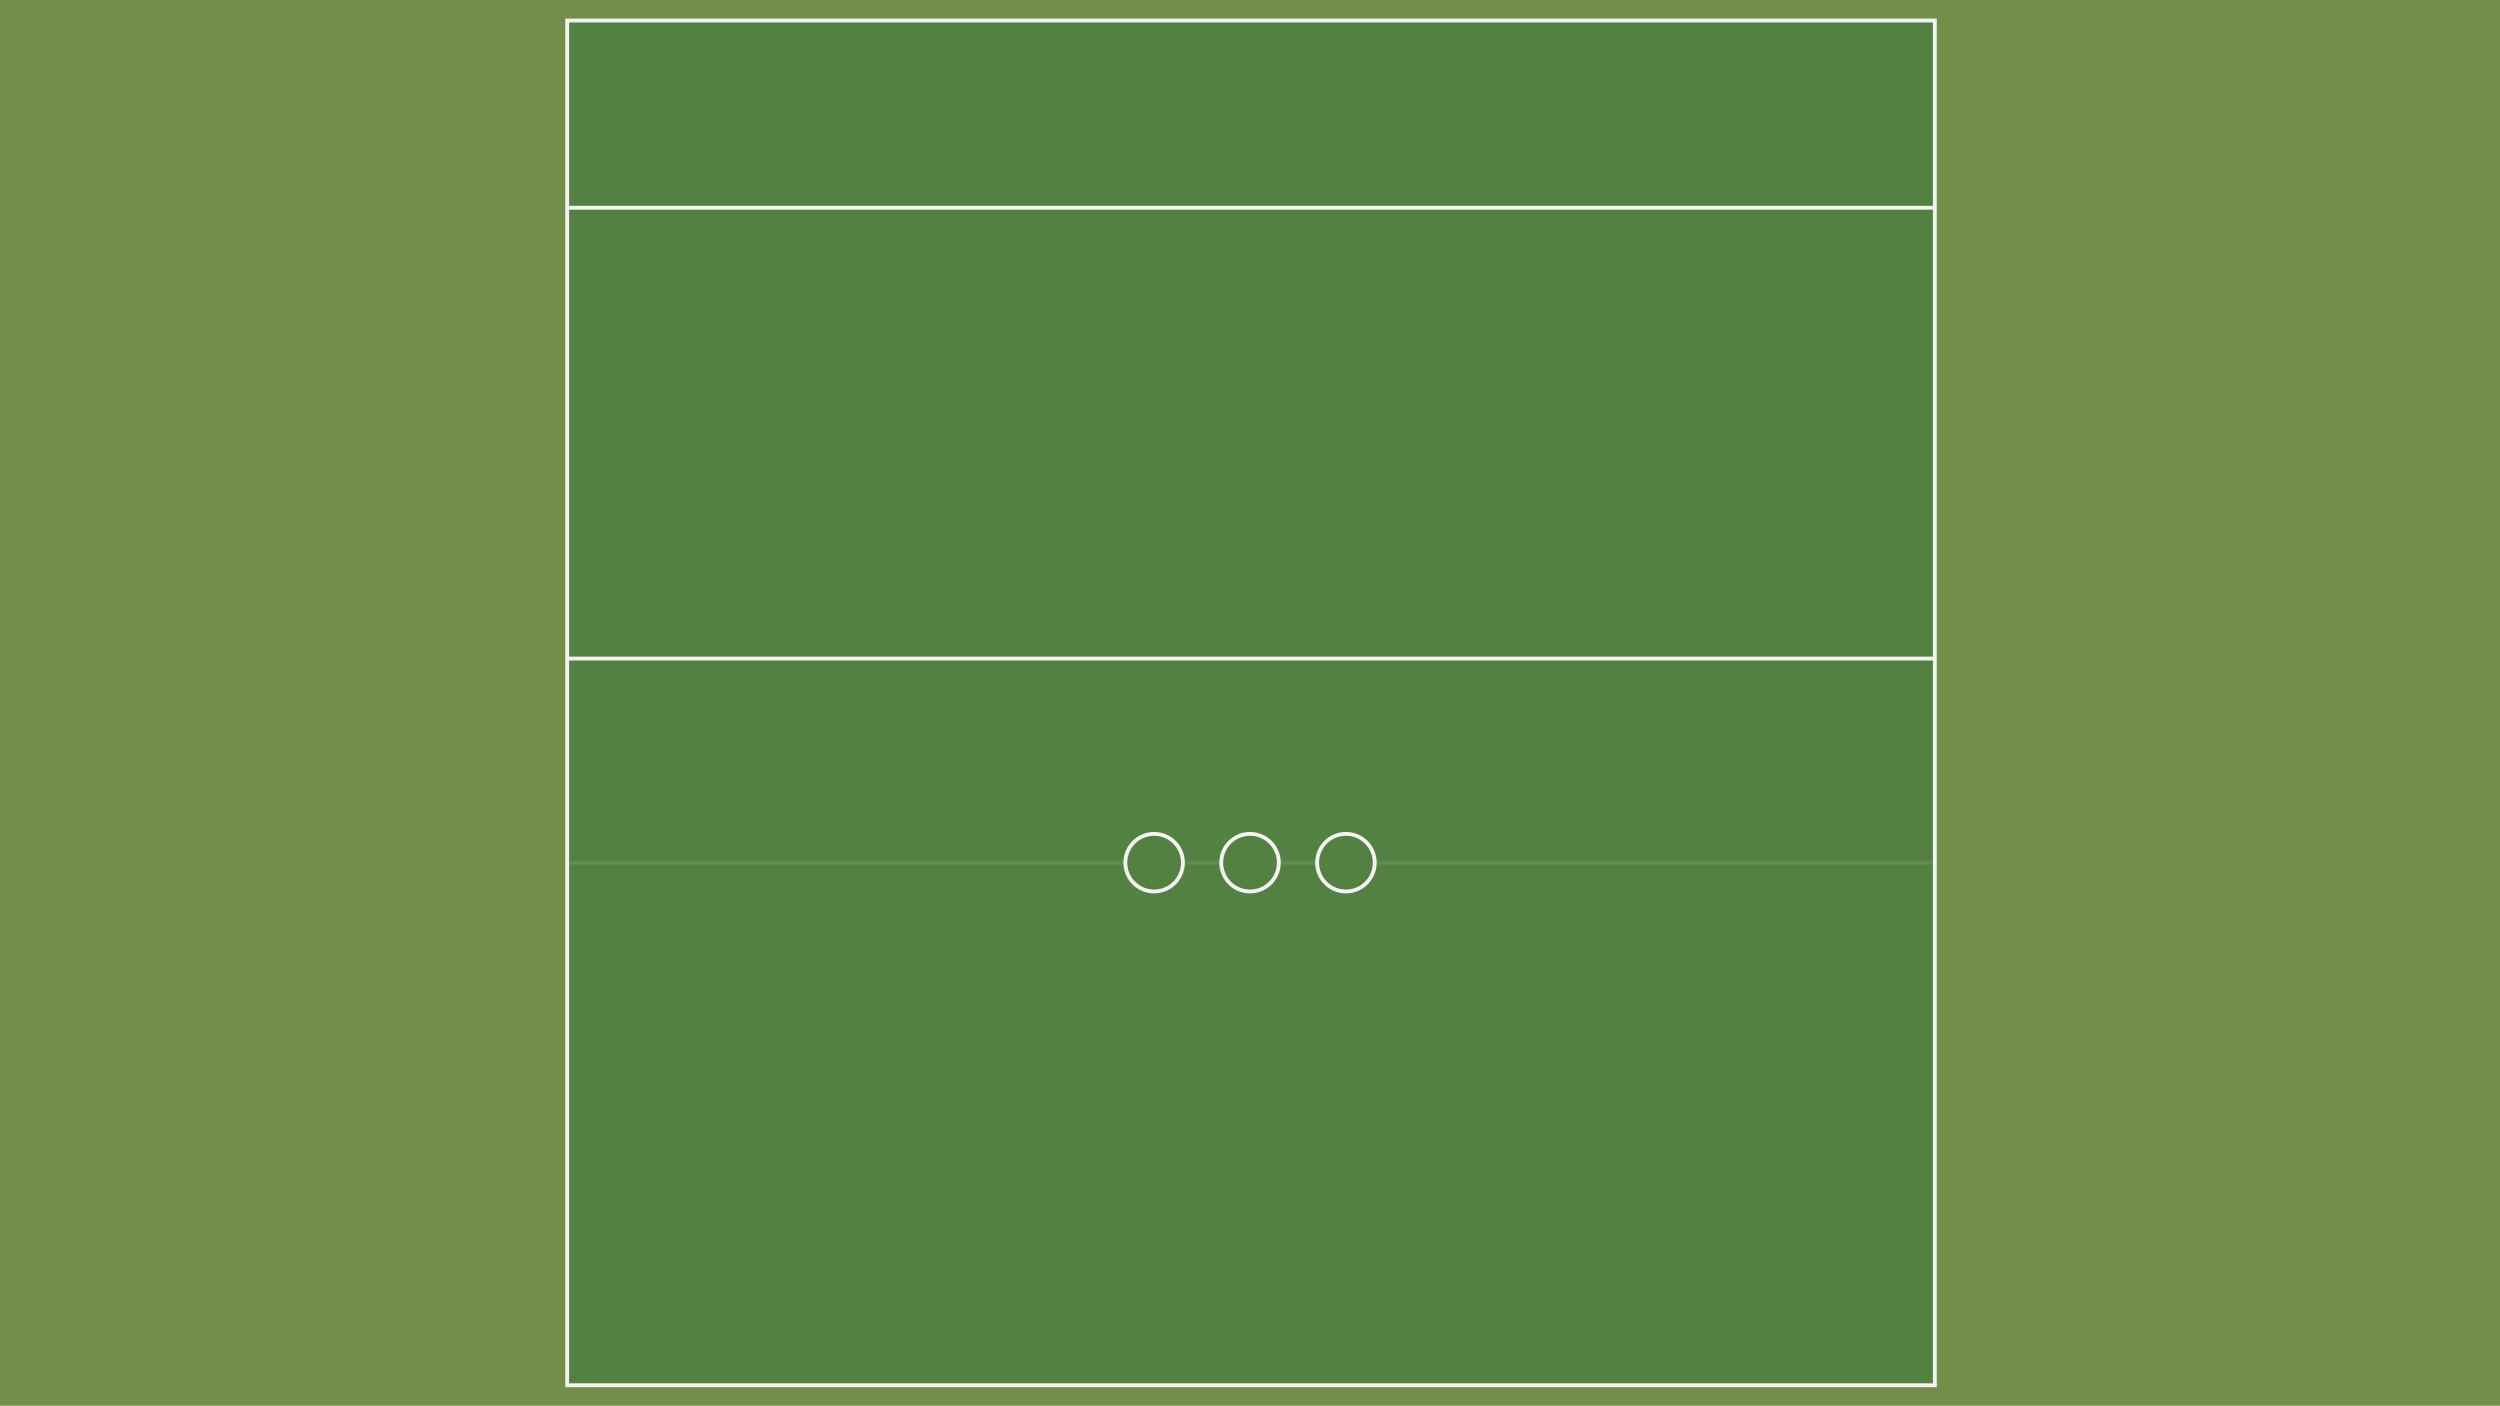
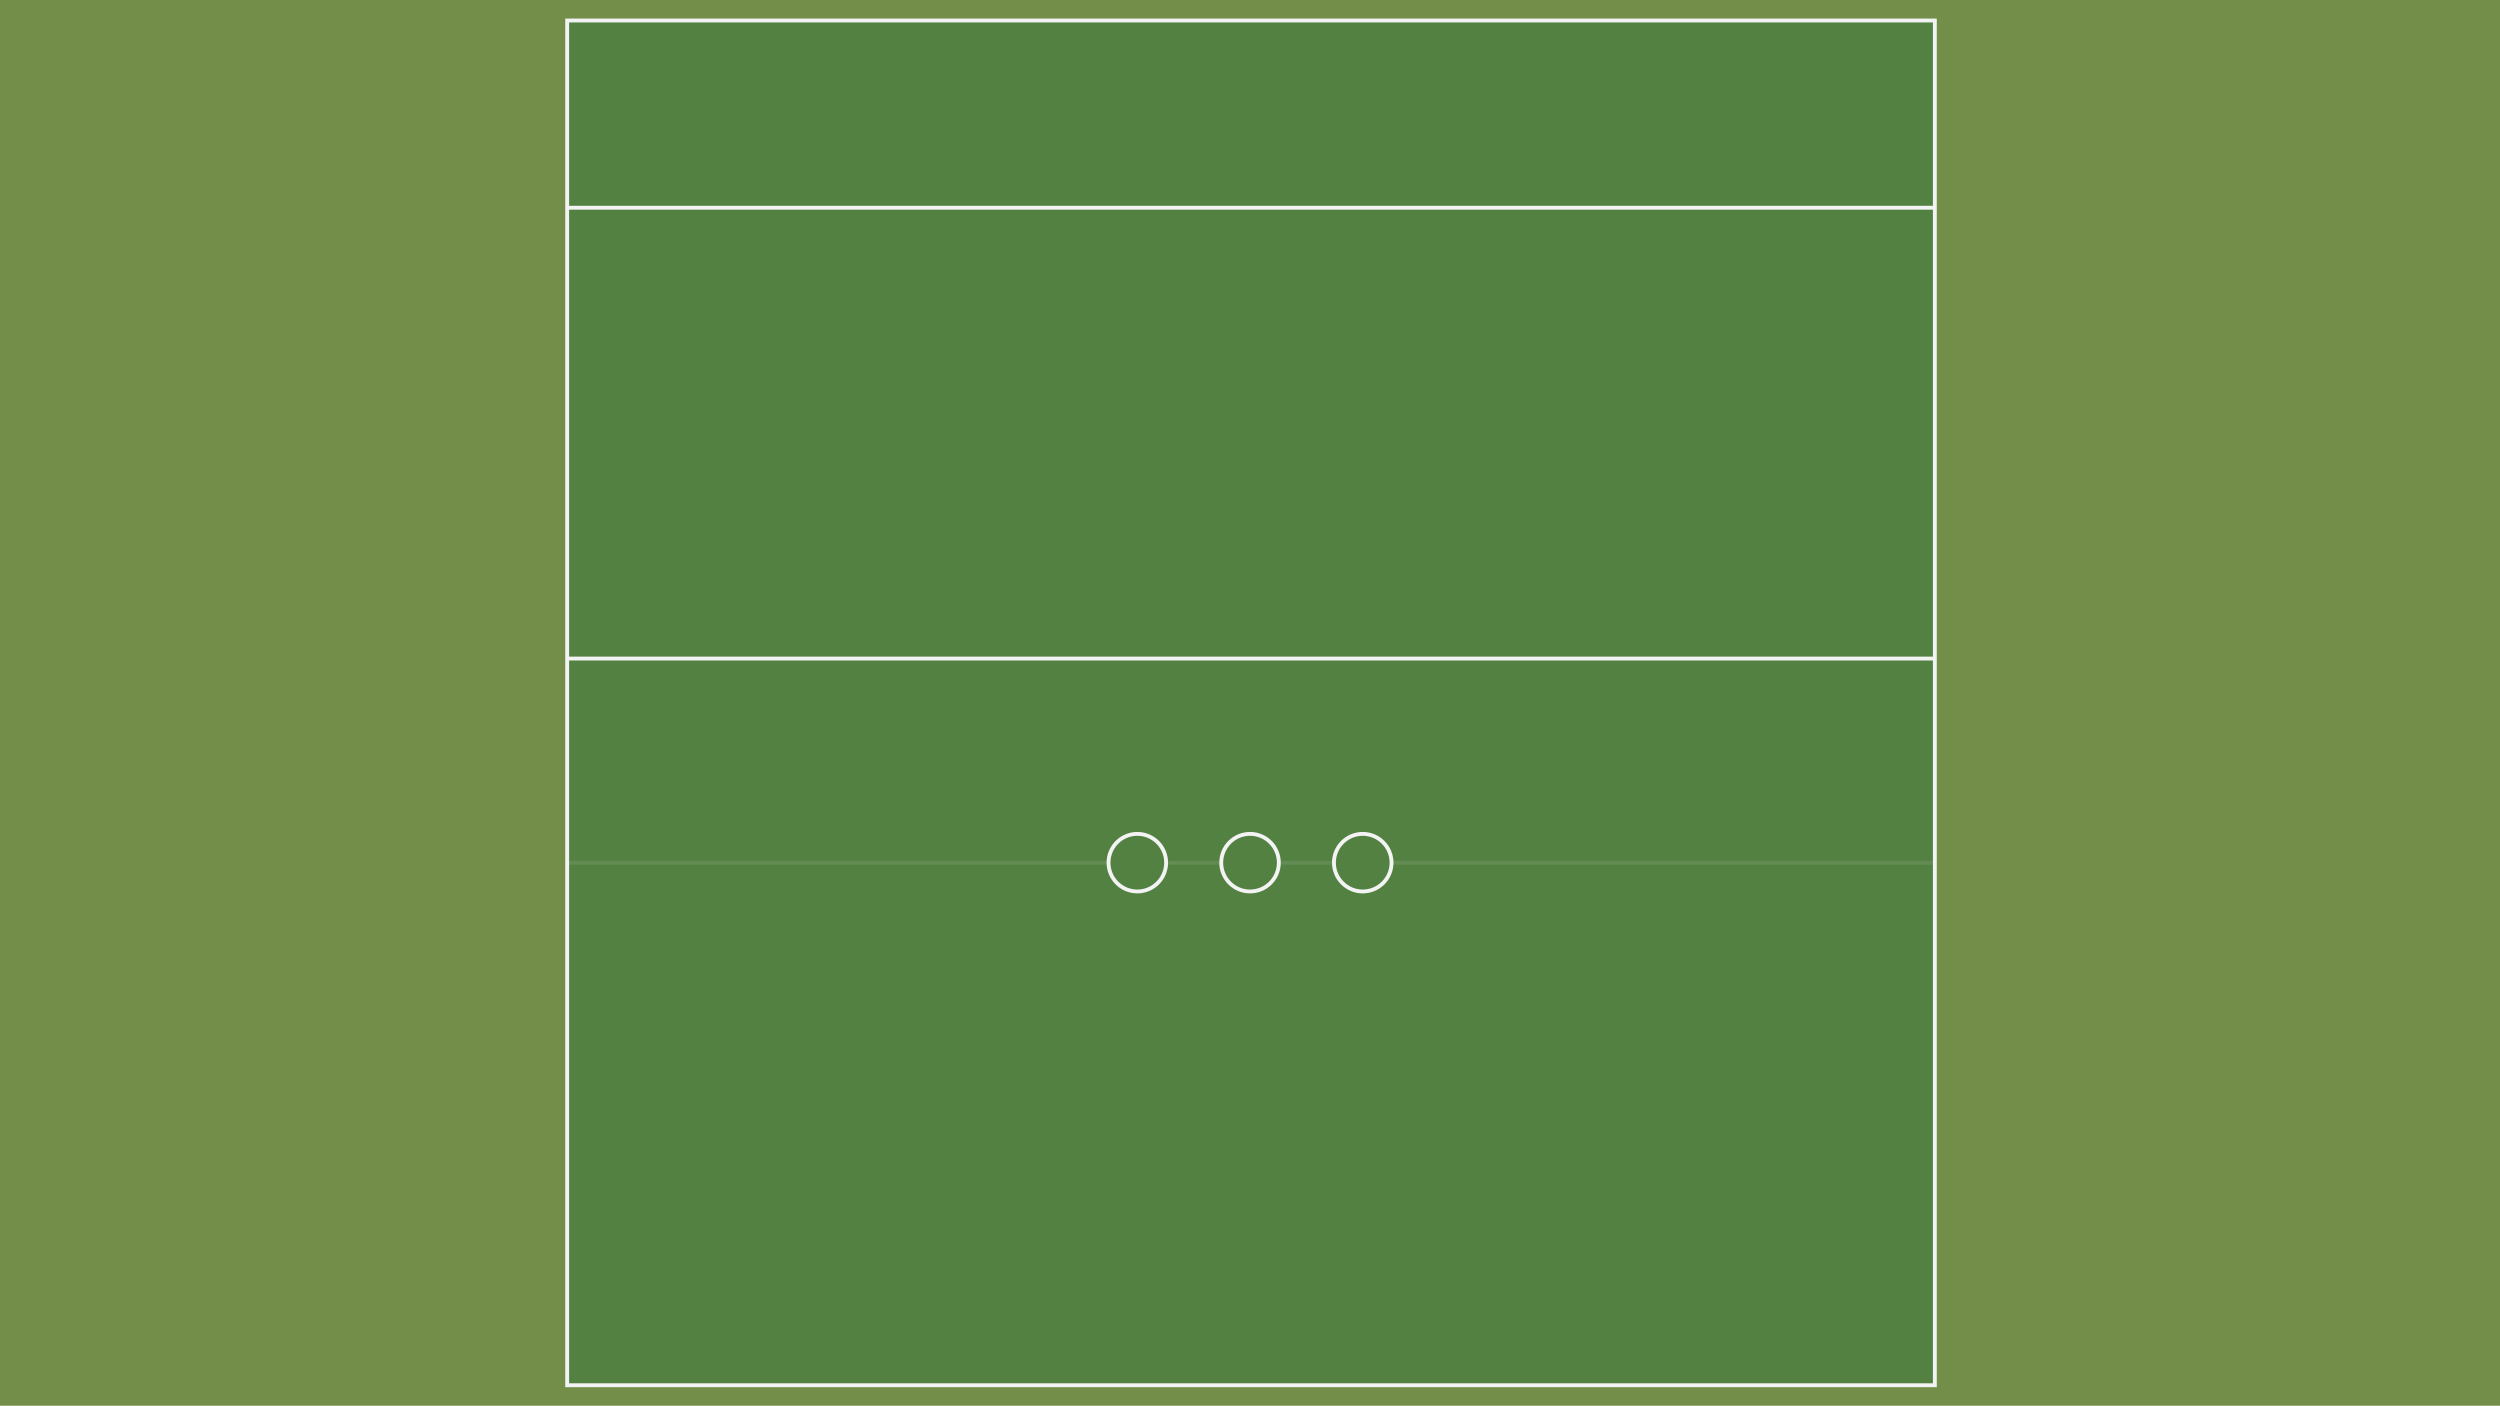
<svg xmlns="http://www.w3.org/2000/svg" width="1220" height="686" viewBox="0 0 322.792 181.504" version="1.1" id="svg1" xml:space="preserve">
  <defs id="defs1">
    <linearGradient id="IconifyId1813088fe1fbc01fb466" x1="-0.008" x2="0.576" y1="0.077" y2="0.784">
      <stop offset="0%" stop-color="#41D1FF" id="stop1" />
      <stop offset="100%" stop-color="#BD34FE" id="stop2" />
    </linearGradient>
    <linearGradient id="IconifyId1813088fe1fbc01fb467" x1="0.434" x2="0.503" y1="0.022" y2="0.89">
      <stop offset="0%" stop-color="#FFEA83" id="stop3" />
      <stop offset="8.333%" stop-color="#FFDD35" id="stop4" />
      <stop offset="100%" stop-color="#FFA800" id="stop5" />
    </linearGradient>
  </defs>
  <g id="layer1">
    <rect style="fill:#728e48;fill-opacity:1;stroke:#f3f3f3;stroke-width:0;stroke-dasharray:none;stroke-opacity:1" id="rect7" width="322.792" height="181.504" x="-2.7755576e-17" y="0" />
    <rect style="fill:#528141;fill-opacity:1;stroke:#f3f3f3;stroke-width:0.5;stroke-dasharray:none;stroke-opacity:1" id="rect1" width="176.589" height="176.212" x="73.232" y="2.646" />
    <path style="fill:#6d7e50;fill-opacity:1;stroke:#f3f3f3;stroke-width:0.5;stroke-dasharray:none;stroke-opacity:0.1" d="M 73.191,111.385 H 249.601" id="path8" />
    <path style="fill:#6d7e50;fill-opacity:1;stroke:#f3f3f3;stroke-width:0.5;stroke-dasharray:none;stroke-opacity:1" d="M 73.191,85.03 H 249.601" id="path8-6" />
    <path style="fill:#6d7e50;fill-opacity:1;stroke:#f3f3f3;stroke-width:0.5;stroke-dasharray:none;stroke-opacity:1" d="M 73.191,26.822 H 249.601" id="path8-6-2" />
    <circle style="fill:#528141;fill-opacity:1;stroke:#f3f3f3;stroke-width:0.5;stroke-dasharray:none;stroke-opacity:1" id="path10-3" cx="-111.385" cy="161.4" r="3.719" transform="rotate(-90)" />
-     <circle style="fill:#528141;fill-opacity:1;stroke:#f3f3f3;stroke-width:0.5;stroke-dasharray:none;stroke-opacity:1" id="path10-1-6" cx="-111.385" cy="149.018" r="3.719" transform="rotate(-90)" />
-     <circle style="fill:#528141;fill-opacity:1;stroke:#f3f3f3;stroke-width:0.5;stroke-dasharray:none;stroke-opacity:1" id="path10-1-8-1" cx="-111.385" cy="173.783" r="3.719" transform="rotate(-90)" />
+     <circle style="fill:#528141;fill-opacity:1;stroke:#f3f3f3;stroke-width:0.5;stroke-dasharray:none;stroke-opacity:1" id="path10-1-6" cx="-111.385" cy="146.848" r="3.719" transform="rotate(-90)" />
+     <circle style="fill:#528141;fill-opacity:1;stroke:#f3f3f3;stroke-width:0.5;stroke-dasharray:none;stroke-opacity:1" id="path10-1-8-1" cx="-111.385" cy="175.952" r="3.719" transform="rotate(-90)" />
  </g>
</svg>
